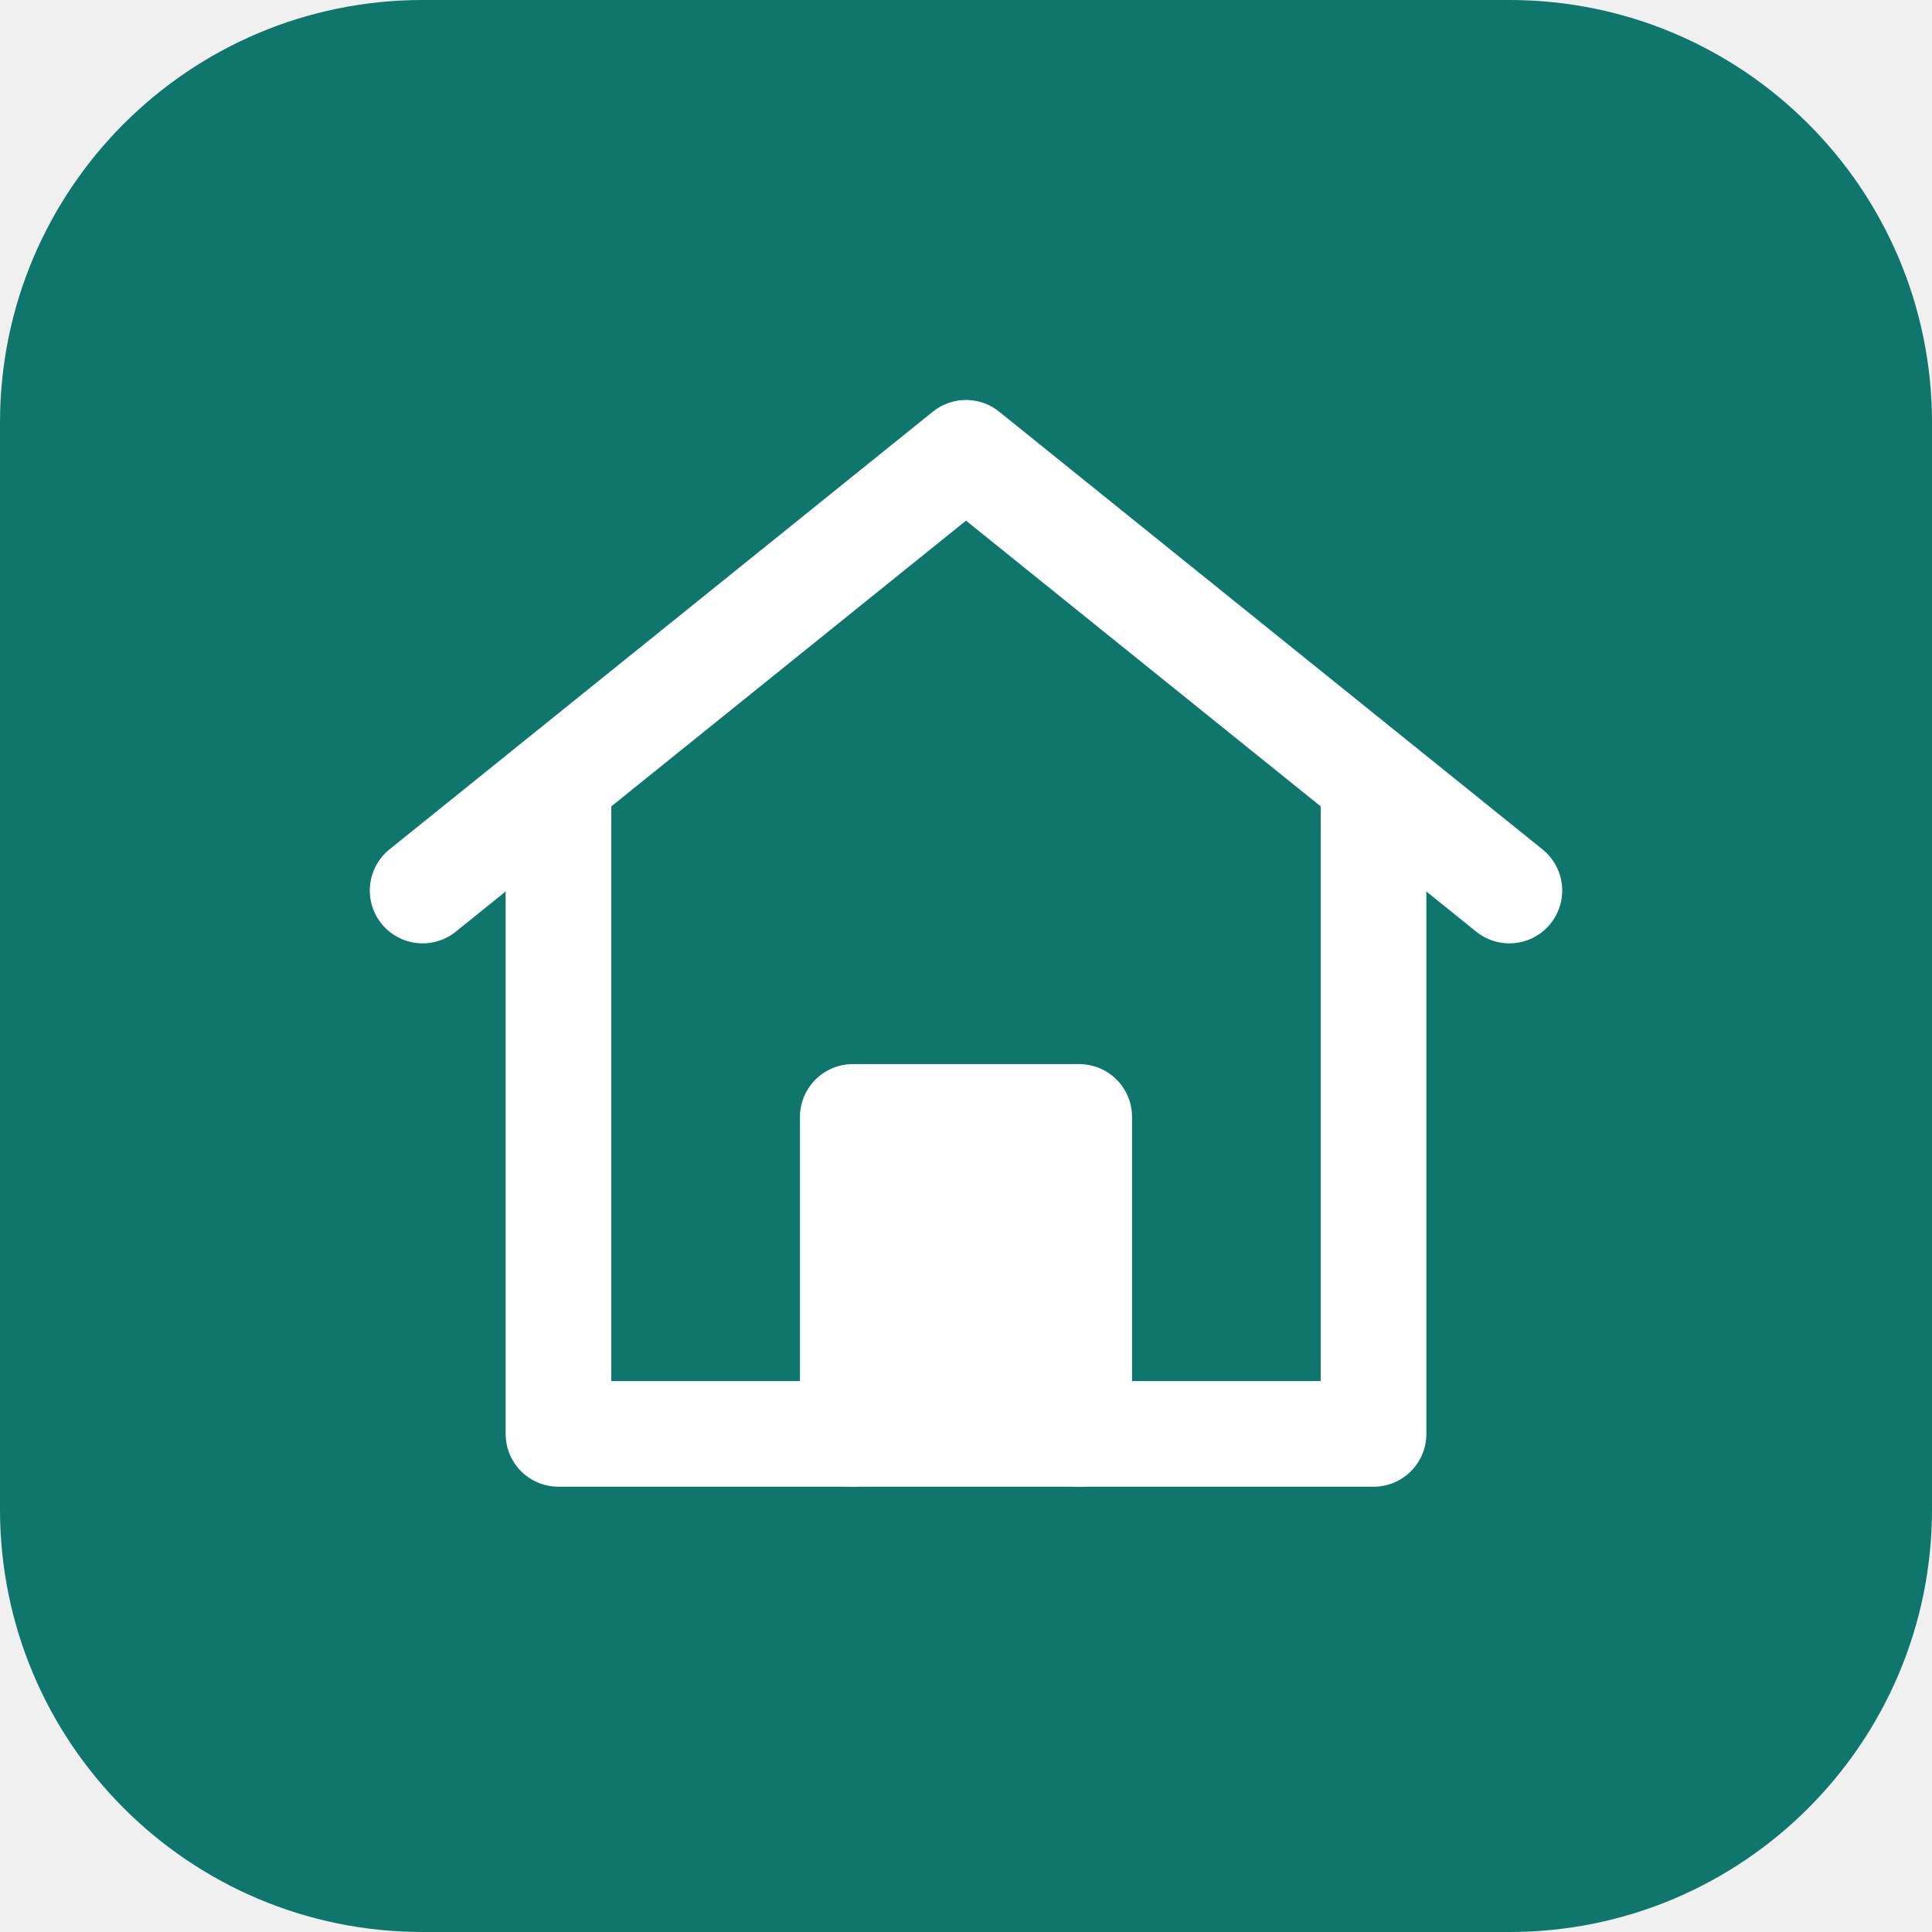
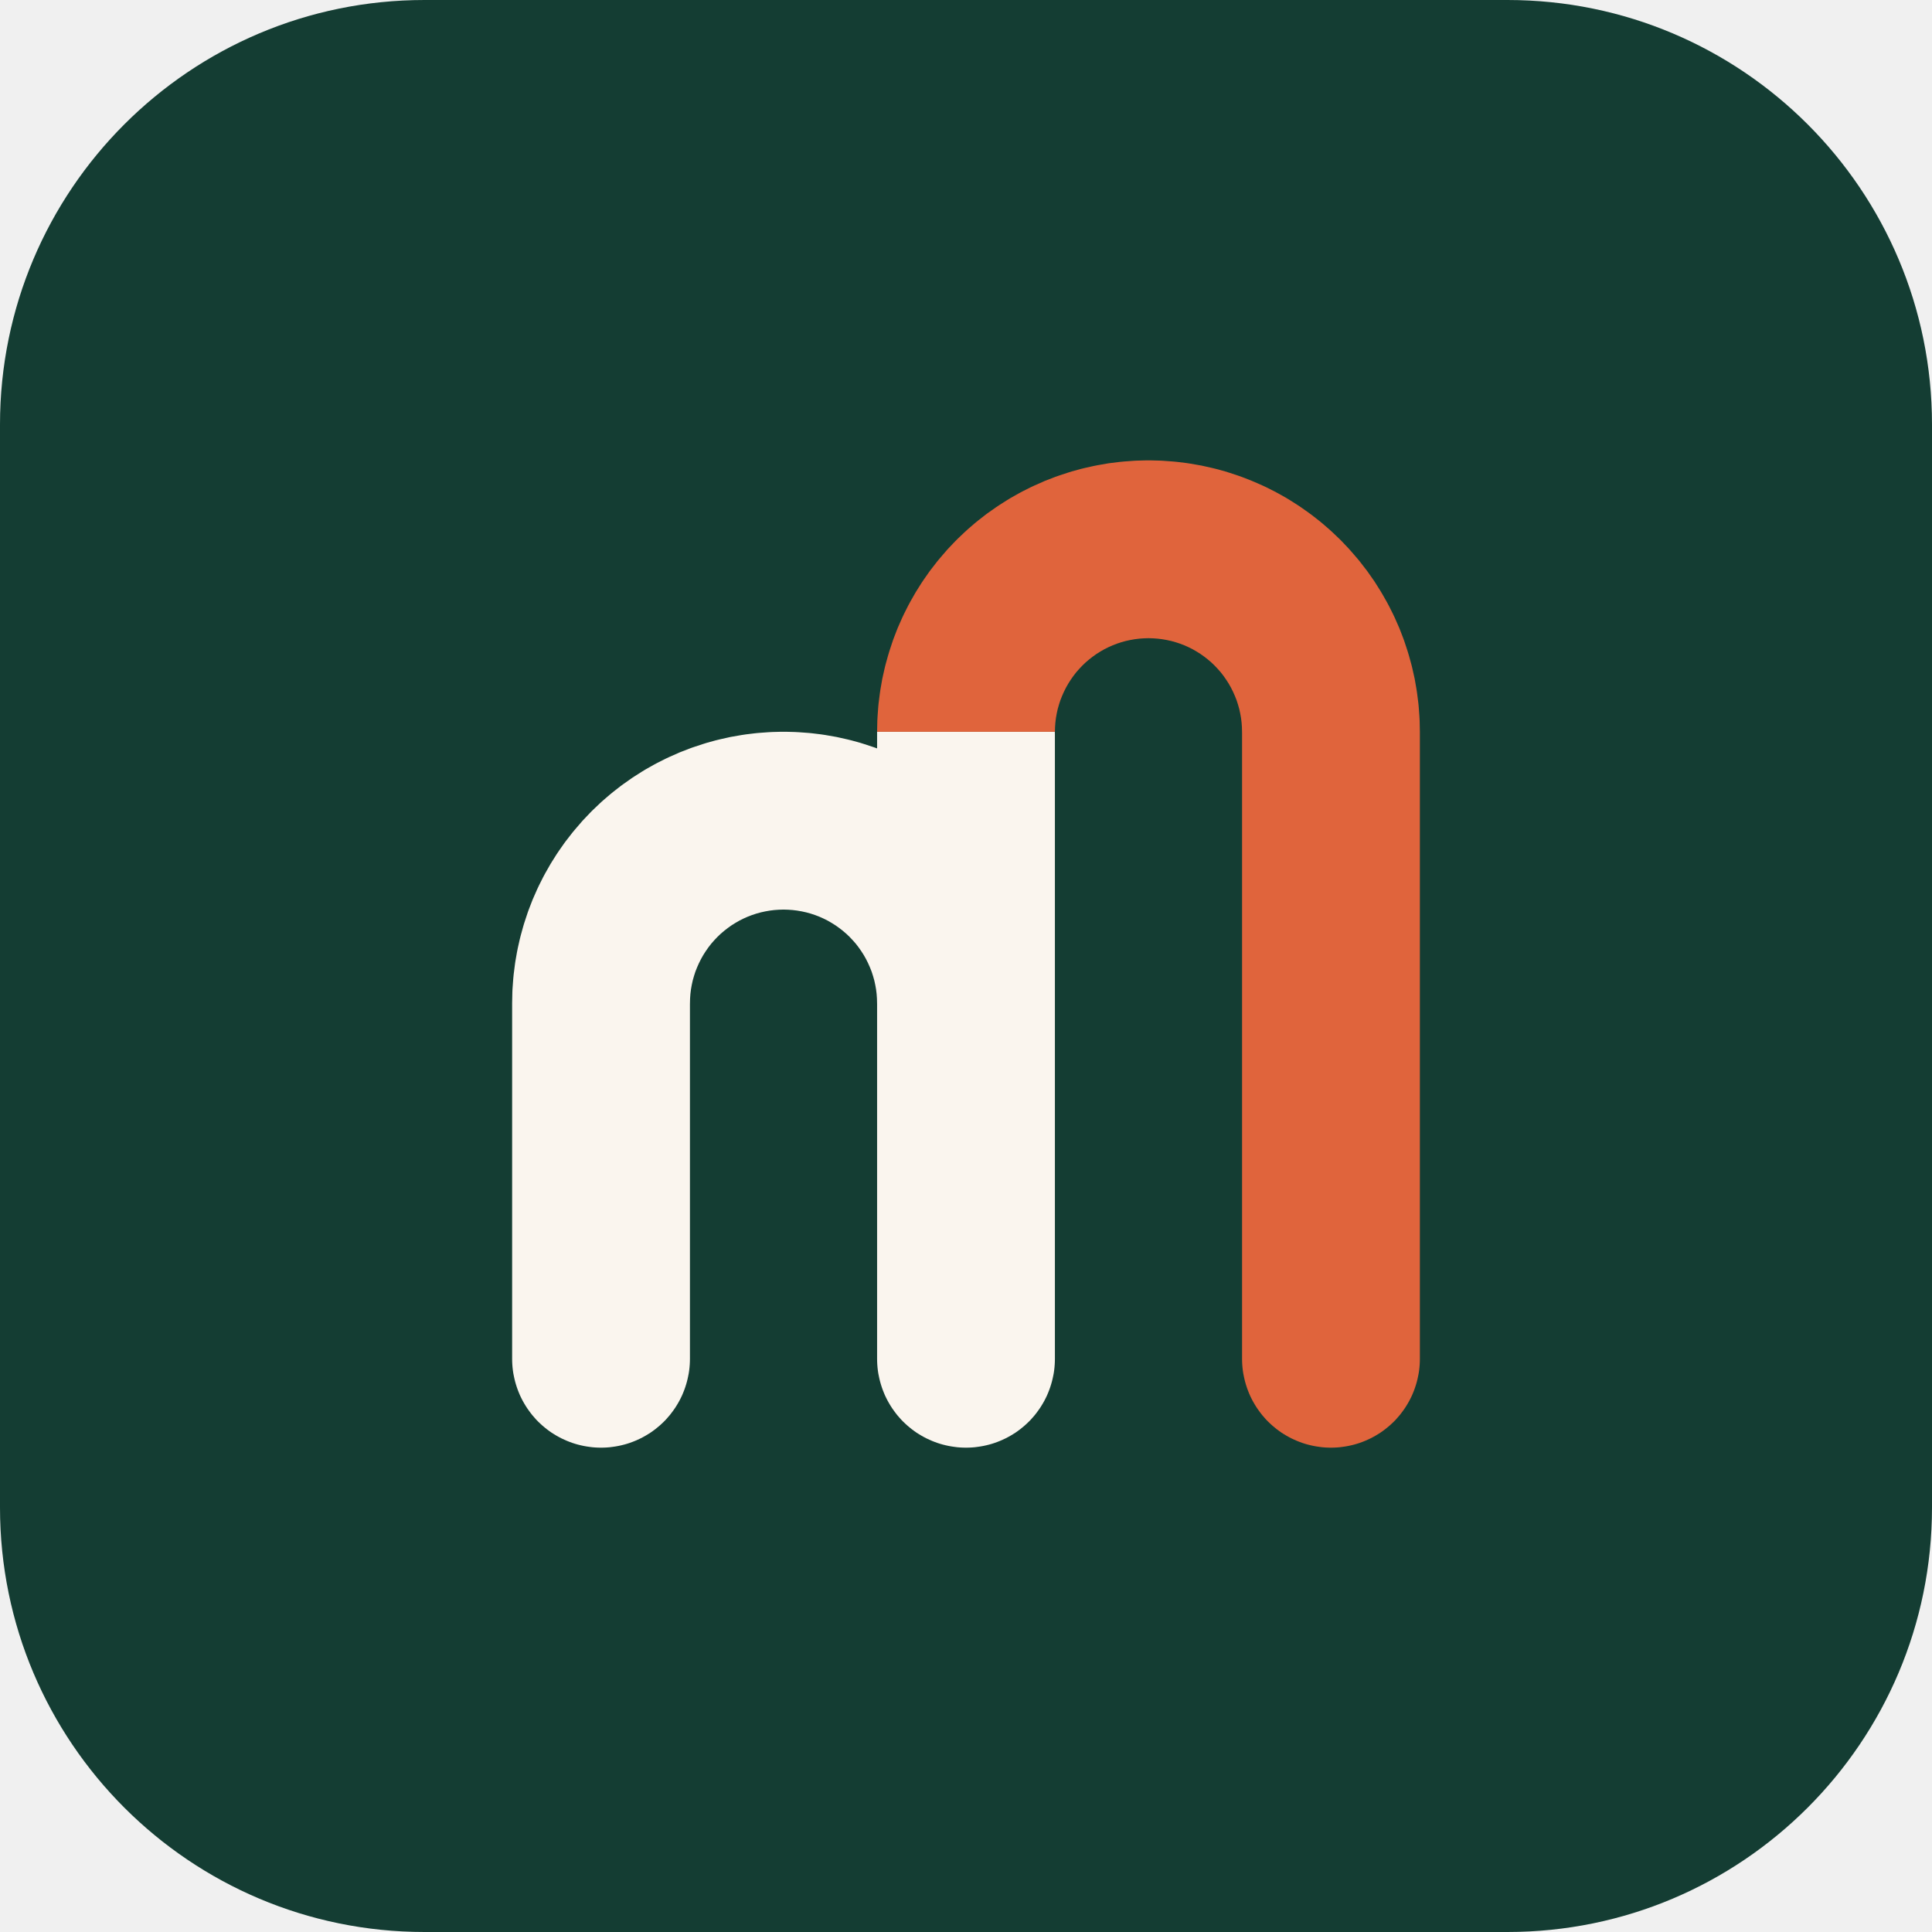
- <svg xmlns="http://www.w3.org/2000/svg" viewBox="0 0 512 512">
-   <rect width="512" height="512" rx="112" fill="#0f766e" />
-   <g transform="translate(256 256) scale(1) translate(-256 -256)" fill="none" stroke="#fff" stroke-width="28" stroke-linecap="round" stroke-linejoin="round">
-     <path d="M112 236 256 120l144 116" />
-     <path d="M148 212v168h216V212" />
-     <path d="M226 380v-84h60v84" fill="#fff" />
+ <svg xmlns="http://www.w3.org/2000/svg" viewBox="0 0 1024 1024">
+   <rect width="1024" height="1024" rx="225" fill="#143d33" />
+   <g transform="translate(194.56 194.56) scale(2.48)">
+     <path d="M109.00,77.94 L109.00,81.50 L108.98,81.49 L108.54,81.33 L108.10,81.18 L106.28,80.58 L105.39,80.30 L103.54,79.79 L103.09,79.68 L102.64,79.57 L100.77,79.15 L100.32,79.05 L99.86,78.97 L97.97,78.64 L97.05,78.50 L95.15,78.27 L94.68,78.22 L94.22,78.18 L92.31,78.04 L91.38,77.99 L89.47,77.94 L89.00,77.94 L88.53,77.94 L86.62,77.99 L85.69,78.04 L83.78,78.18 L83.32,78.22 L82.85,78.27 L80.95,78.50 L80.03,78.64 L78.14,78.97 L77.68,79.05 L77.23,79.15 L75.36,79.57 L74.91,79.68 L74.46,79.79 L72.61,80.30 L71.72,80.58 L69.90,81.18 L69.46,81.33 L69.02,81.49 L67.24,82.18 L66.80,82.35 L66.38,82.54 L64.63,83.31 L63.78,83.71 L62.07,84.57 L61.66,84.79 L61.25,85.01 L59.58,85.95 L58.79,86.43 L57.17,87.46 L56.78,87.71 L56.39,87.98 L54.83,89.08 L54.45,89.35 L54.08,89.63 L52.57,90.81 L51.85,91.40 L50.40,92.65 L50.05,92.96 L49.71,93.28 L48.32,94.60 L47.99,94.92 L47.66,95.26 L46.34,96.65 L46.02,96.99 L45.72,97.34 L44.47,98.79 L43.87,99.51 L42.70,101.02 L42.41,101.39 L42.14,101.76 L41.04,103.33 L40.52,104.10 L39.50,105.72 L39.25,106.12 L39.02,106.52 L38.07,108.19 L37.85,108.60 L37.63,109.01 L36.77,110.72 L36.37,111.56 L35.60,113.31 L35.41,113.74 L35.24,114.17 L34.55,115.96 L34.39,116.40 L34.24,116.84 L33.64,118.66 L33.50,119.10 L33.37,119.55 L32.86,121.39 L32.63,122.30 L32.21,124.17 L32.03,125.08 L31.70,126.97 L31.63,127.43 L31.57,127.89 L31.33,129.79 L31.24,130.72 L31.10,132.63 L31.07,133.09 L31.05,133.56 L31.01,135.47 L31.00,135.94 L31.00,211.94 L31.01,212.56 L31.04,213.18 L31.09,213.80 L31.16,214.42 L31.25,215.03 L31.37,215.64 L31.50,216.25 L31.65,216.85 L31.82,217.45 L32.01,218.04 L32.22,218.63 L32.45,219.21 L32.69,219.78 L32.96,220.34 L33.24,220.89 L33.55,221.44 L33.87,221.97 L34.20,222.49 L34.56,223.00 L34.93,223.50 L35.31,223.99 L35.72,224.46 L36.13,224.93 L36.56,225.37 L37.01,225.80 L37.47,226.22 L37.95,226.62 L38.43,227.01 L38.93,227.38 L39.44,227.74 L39.97,228.07 L40.50,228.39 L41.04,228.69 L41.60,228.98 L42.16,229.24 L42.73,229.49 L43.31,229.72 L43.89,229.93 L44.48,230.12 L45.08,230.29 L45.69,230.44 L46.29,230.57 L46.90,230.68 L47.52,230.77 L48.14,230.85 L48.76,230.90 L49.38,230.93 L50.00,230.94 L50.62,230.93 L51.24,230.90 L51.86,230.85 L52.48,230.77 L53.10,230.68 L53.71,230.57 L54.31,230.44 L54.92,230.29 L55.52,230.12 L56.11,229.93 L56.69,229.72 L57.27,229.49 L57.84,229.24 L58.40,228.98 L58.96,228.69 L59.50,228.39 L60.03,228.07 L60.56,227.74 L61.07,227.38 L61.57,227.01 L62.05,226.62 L62.53,226.22 L62.99,225.80 L63.44,225.37 L63.87,224.93 L64.28,224.46 L64.69,223.99 L65.07,223.50 L65.44,223.00 L65.80,222.49 L66.13,221.97 L66.45,221.44 L66.76,220.89 L67.04,220.34 L67.31,219.78 L67.55,219.21 L67.78,218.63 L67.99,218.04 L68.18,217.45 L68.35,216.85 L68.50,216.25 L68.63,215.64 L68.75,215.03 L68.84,214.42 L68.91,213.80 L68.96,213.18 L68.99,212.56 L69.00,211.94 L69.00,136.17 L69.03,134.96 L69.10,133.98 L69.22,133.00 L69.39,132.04 L69.60,131.08 L69.87,130.13 L70.17,129.20 L70.53,128.29 L70.93,127.39 L71.37,126.51 L71.85,125.66 L72.38,124.83 L72.94,124.03 L73.54,123.25 L74.19,122.51 L74.86,121.80 L75.57,121.12 L76.32,120.48 L77.09,119.88 L77.89,119.31 L78.72,118.79 L79.57,118.30 L80.45,117.86 L81.35,117.46 L82.26,117.11 L83.20,116.80 L84.14,116.54 L85.10,116.33 L86.07,116.16 L87.04,116.04 L88.02,115.97 L89.00,115.94 L89.98,115.97 L90.96,116.04 L91.93,116.16 L92.90,116.33 L93.86,116.54 L94.80,116.80 L95.74,117.11 L96.65,117.46 L97.55,117.86 L98.43,118.30 L99.28,118.79 L100.11,119.31 L100.91,119.88 L101.68,120.48 L102.43,121.12 L103.14,121.80 L103.81,122.51 L104.46,123.25 L105.06,124.03 L105.62,124.83 L106.15,125.66 L106.63,126.51 L107.07,127.39 L107.47,128.29 L107.83,129.20 L108.13,130.13 L108.40,131.08 L108.61,132.04 L108.78,133.00 L108.90,133.98 L108.97,134.96 L109.00,136.17 L109.00,211.94 L109.01,212.56 L109.04,213.18 L109.09,213.80 L109.16,214.42 L109.25,215.03 L109.37,215.64 L109.50,216.25 L109.65,216.85 L109.82,217.45 L110.01,218.04 L110.22,218.63 L110.45,219.21 L110.69,219.78 L110.96,220.34 L111.24,220.89 L111.55,221.44 L111.87,221.97 L112.20,222.49 L112.56,223.00 L112.93,223.50 L113.31,223.99 L113.72,224.46 L114.13,224.93 L114.56,225.37 L115.01,225.80 L115.47,226.22 L115.95,226.62 L116.43,227.01 L116.93,227.38 L117.44,227.74 L117.97,228.07 L118.50,228.39 L119.04,228.69 L119.60,228.98 L120.16,229.24 L120.73,229.49 L121.31,229.72 L121.89,229.93 L122.48,230.12 L123.08,230.29 L123.69,230.44 L124.29,230.57 L124.90,230.68 L125.52,230.77 L126.14,230.85 L126.76,230.90 L127.38,230.93 L128.00,230.94 L128.62,230.93 L129.24,230.90 L129.86,230.85 L130.48,230.77 L131.10,230.68 L131.71,230.57 L132.31,230.44 L132.92,230.29 L133.52,230.12 L134.11,229.93 L134.69,229.72 L135.27,229.49 L135.84,229.24 L136.40,228.98 L136.96,228.69 L137.50,228.39 L138.03,228.07 L138.56,227.74 L139.07,227.38 L139.57,227.01 L140.05,226.62 L140.53,226.22 L140.99,225.80 L141.44,225.37 L141.87,224.93 L142.28,224.46 L142.69,223.99 L143.07,223.50 L143.44,223.00 L143.80,222.49 L144.13,221.97 L144.45,221.44 L144.76,220.89 L145.04,220.34 L145.31,219.78 L145.55,219.21 L145.78,218.63 L145.99,218.04 L146.18,217.45 L146.35,216.85 L146.50,216.25 L146.63,215.64 L146.75,215.03 L146.84,214.42 L146.91,213.80 L146.96,213.18 L146.99,212.56 L147.00,211.94 L147.00,135.94 L147.00,78.17 L146.99,78.40 L146.99,78.51 L146.99,77.94 L109.00,77.94 L109.00,77.70 Z" fill="#faf5ee" />
+     <path d="M147.10,75.98 L147.22,75.00 L147.39,74.04 L147.60,73.08 L147.87,72.13 L148.17,71.20 L148.53,70.29 L148.93,69.39 L149.37,68.51 L149.85,67.66 L150.38,66.83 L150.94,66.03 L151.54,65.25 L152.19,64.51 L152.86,63.80 L153.57,63.12 L154.32,62.48 L155.09,61.88 L155.89,61.31 L156.72,60.79 L157.57,60.30 L158.45,59.86 L159.35,59.46 L160.26,59.11 L161.20,58.80 L162.14,58.54 L163.10,58.33 L164.07,58.16 L165.04,58.04 L166.02,57.97 L167.00,57.94 L167.98,57.97 L168.96,58.04 L169.93,58.16 L170.90,58.33 L171.86,58.54 L172.80,58.80 L173.74,59.11 L174.65,59.46 L175.55,59.86 L176.43,60.30 L177.28,60.79 L178.11,61.31 L178.91,61.88 L179.68,62.48 L180.43,63.12 L181.14,63.80 L181.81,64.51 L182.46,65.25 L183.06,66.03 L183.62,66.83 L184.15,67.66 L184.63,68.51 L185.07,69.39 L185.47,70.29 L185.83,71.20 L186.13,72.13 L186.40,73.08 L186.61,74.04 L186.78,75.00 L186.90,75.98 L186.97,76.96 L187.00,78.17 L187.00,211.94 L187.01,212.56 L187.04,213.18 L187.09,213.80 L187.16,214.42 L187.25,215.03 L187.37,215.64 L187.50,216.25 L187.65,216.85 L187.82,217.45 L188.01,218.04 L188.22,218.63 L188.45,219.21 L188.69,219.78 L188.96,220.34 L189.24,220.89 L189.55,221.44 L189.87,221.97 L190.20,222.49 L190.56,223.00 L190.93,223.50 L191.31,223.99 L191.72,224.46 L192.13,224.93 L192.56,225.37 L193.01,225.80 L193.47,226.22 L193.95,226.62 L194.43,227.01 L194.93,227.38 L195.44,227.74 L195.97,228.07 L196.50,228.39 L197.04,228.69 L197.60,228.98 L198.16,229.24 L198.73,229.49 L199.31,229.72 L199.89,229.93 L200.48,230.12 L201.08,230.29 L201.69,230.44 L202.29,230.57 L202.90,230.68 L203.52,230.77 L204.14,230.85 L204.76,230.90 L205.38,230.93 L206.00,230.94 L206.62,230.93 L207.24,230.90 L207.86,230.85 L208.48,230.77 L209.10,230.68 L209.71,230.57 L210.31,230.44 L210.92,230.29 L211.52,230.12 L212.11,229.93 L212.69,229.72 L213.27,229.49 L213.84,229.24 L214.40,228.98 L214.96,228.69 L215.50,228.39 L216.03,228.07 L216.56,227.74 L217.07,227.38 L217.57,227.01 L218.05,226.62 L218.53,226.22 L218.99,225.80 L219.44,225.37 L219.87,224.93 L220.28,224.46 L220.69,223.99 L221.07,223.50 L221.44,223.00 L221.80,222.49 L222.13,221.97 L222.45,221.44 L222.76,220.89 L223.04,220.34 L223.31,219.78 L223.55,219.21 L223.78,218.63 L223.99,218.04 L224.18,217.45 L224.35,216.85 L224.50,216.25 L224.63,215.64 L224.75,215.03 L224.84,214.42 L224.91,213.80 L224.96,213.18 L224.99,212.56 L225.00,211.94 L225.00,77.94 L224.99,77.47 L224.95,75.56 L224.90,74.63 L224.76,72.72 L224.72,72.25 L224.67,71.79 L224.43,69.89 L224.30,68.97 L223.97,67.08 L223.89,66.62 L223.79,66.17 L223.37,64.30 L223.26,63.84 L223.14,63.39 L222.63,61.55 L222.36,60.66 L221.76,58.84 L221.61,58.40 L221.45,57.96 L220.76,56.17 L220.59,55.74 L220.40,55.31 L219.63,53.56 L219.23,52.72 L218.37,51.01 L218.15,50.60 L217.93,50.19 L216.98,48.52 L216.50,47.72 L215.48,46.10 L215.23,45.71 L214.96,45.33 L213.86,43.76 L213.59,43.39 L213.30,43.02 L212.13,41.51 L211.83,41.14 L211.53,40.79 L210.28,39.34 L209.66,38.65 L208.34,37.26 L208.01,36.92 L207.68,36.60 L206.29,35.28 L205.60,34.65 L204.15,33.40 L203.79,33.10 L203.43,32.81 L201.92,31.63 L201.17,31.08 L199.61,29.98 L199.22,29.71 L198.83,29.46 L197.21,28.43 L196.82,28.19 L196.42,27.95 L194.75,27.01 L193.93,26.57 L192.22,25.71 L191.80,25.51 L191.37,25.31 L189.62,24.54 L188.76,24.18 L186.98,23.49 L186.54,23.33 L186.10,23.18 L184.28,22.58 L183.39,22.30 L181.54,21.79 L181.09,21.68 L180.64,21.57 L178.77,21.15 L178.32,21.05 L177.86,20.97 L175.97,20.64 L175.05,20.50 L173.15,20.27 L172.68,20.22 L172.22,20.18 L170.31,20.04 L169.85,20.01 L169.38,19.99 L167.47,19.94 L166.53,19.94 L164.62,19.99 L164.15,20.01 L163.69,20.04 L161.78,20.18 L160.85,20.27 L158.95,20.50 L158.49,20.56 L158.03,20.64 L156.14,20.97 L155.23,21.15 L153.36,21.57 L152.91,21.68 L152.46,21.79 L150.61,22.30 L149.72,22.58 L147.90,23.18 L147.02,23.49 L145.24,24.18 L144.80,24.35 L144.38,24.54 L142.63,25.31 L141.78,25.71 L140.07,26.57 L139.66,26.79 L139.25,27.01 L137.58,27.95 L136.79,28.43 L135.17,29.46 L134.39,29.98 L132.83,31.08 L132.45,31.35 L132.08,31.63 L130.57,32.81 L129.85,33.40 L128.40,34.65 L127.71,35.28 L126.32,36.60 L125.66,37.26 L124.34,38.65 L124.02,38.99 L123.72,39.34 L122.47,40.79 L121.87,41.51 L120.70,43.02 L120.41,43.39 L120.14,43.76 L119.04,45.33 L118.52,46.10 L117.50,47.72 L117.25,48.12 L117.02,48.52 L116.07,50.19 L115.63,51.01 L114.77,52.72 L114.37,53.56 L113.60,55.31 L113.41,55.74 L113.24,56.17 L112.55,57.96 L112.39,58.40 L112.24,58.84 L111.64,60.66 L111.37,61.55 L110.86,63.39 L110.74,63.84 L110.63,64.30 L110.21,66.17 L110.11,66.62 L110.03,67.08 L109.70,68.97 L109.57,69.89 L109.33,71.79 L109.28,72.25 L109.24,72.72 L109.10,74.63 L109.05,75.56 L109.01,77.47 L109.00,77.94 L146.99,77.94 L146.99,78.51 L146.99,78.40 L147.03,76.96 Z" fill="#e0643c" />
  </g>
</svg>
